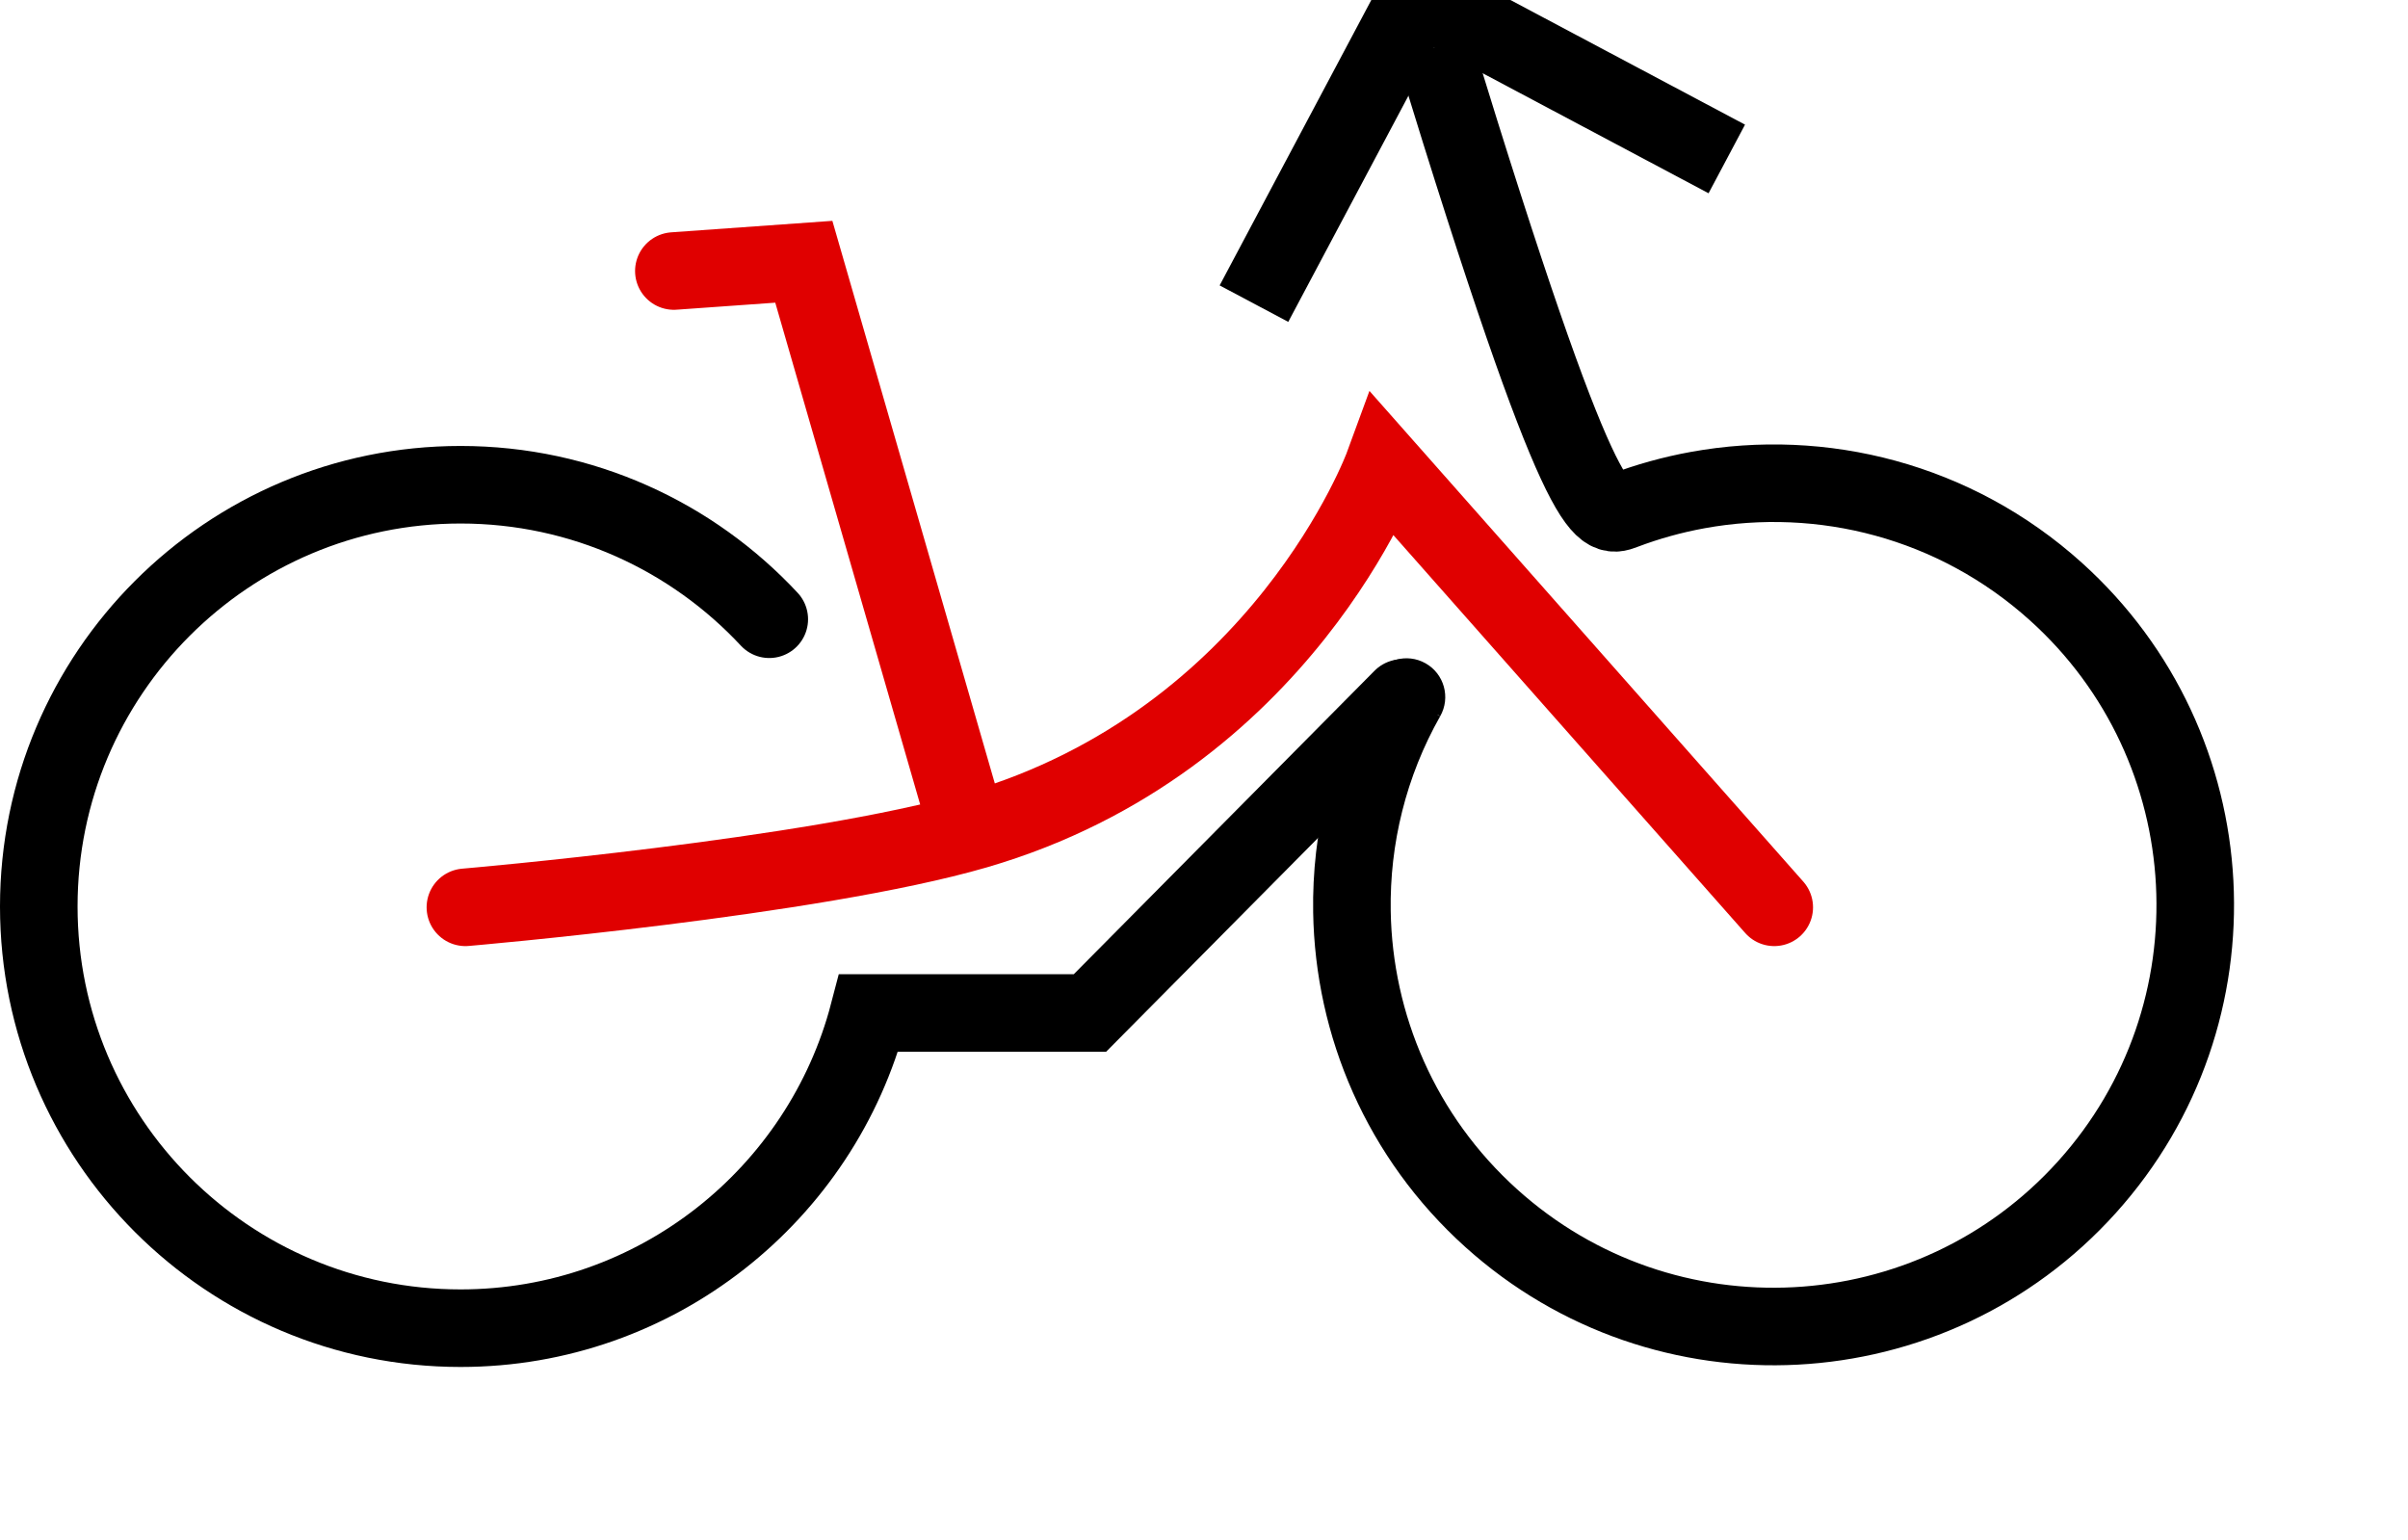
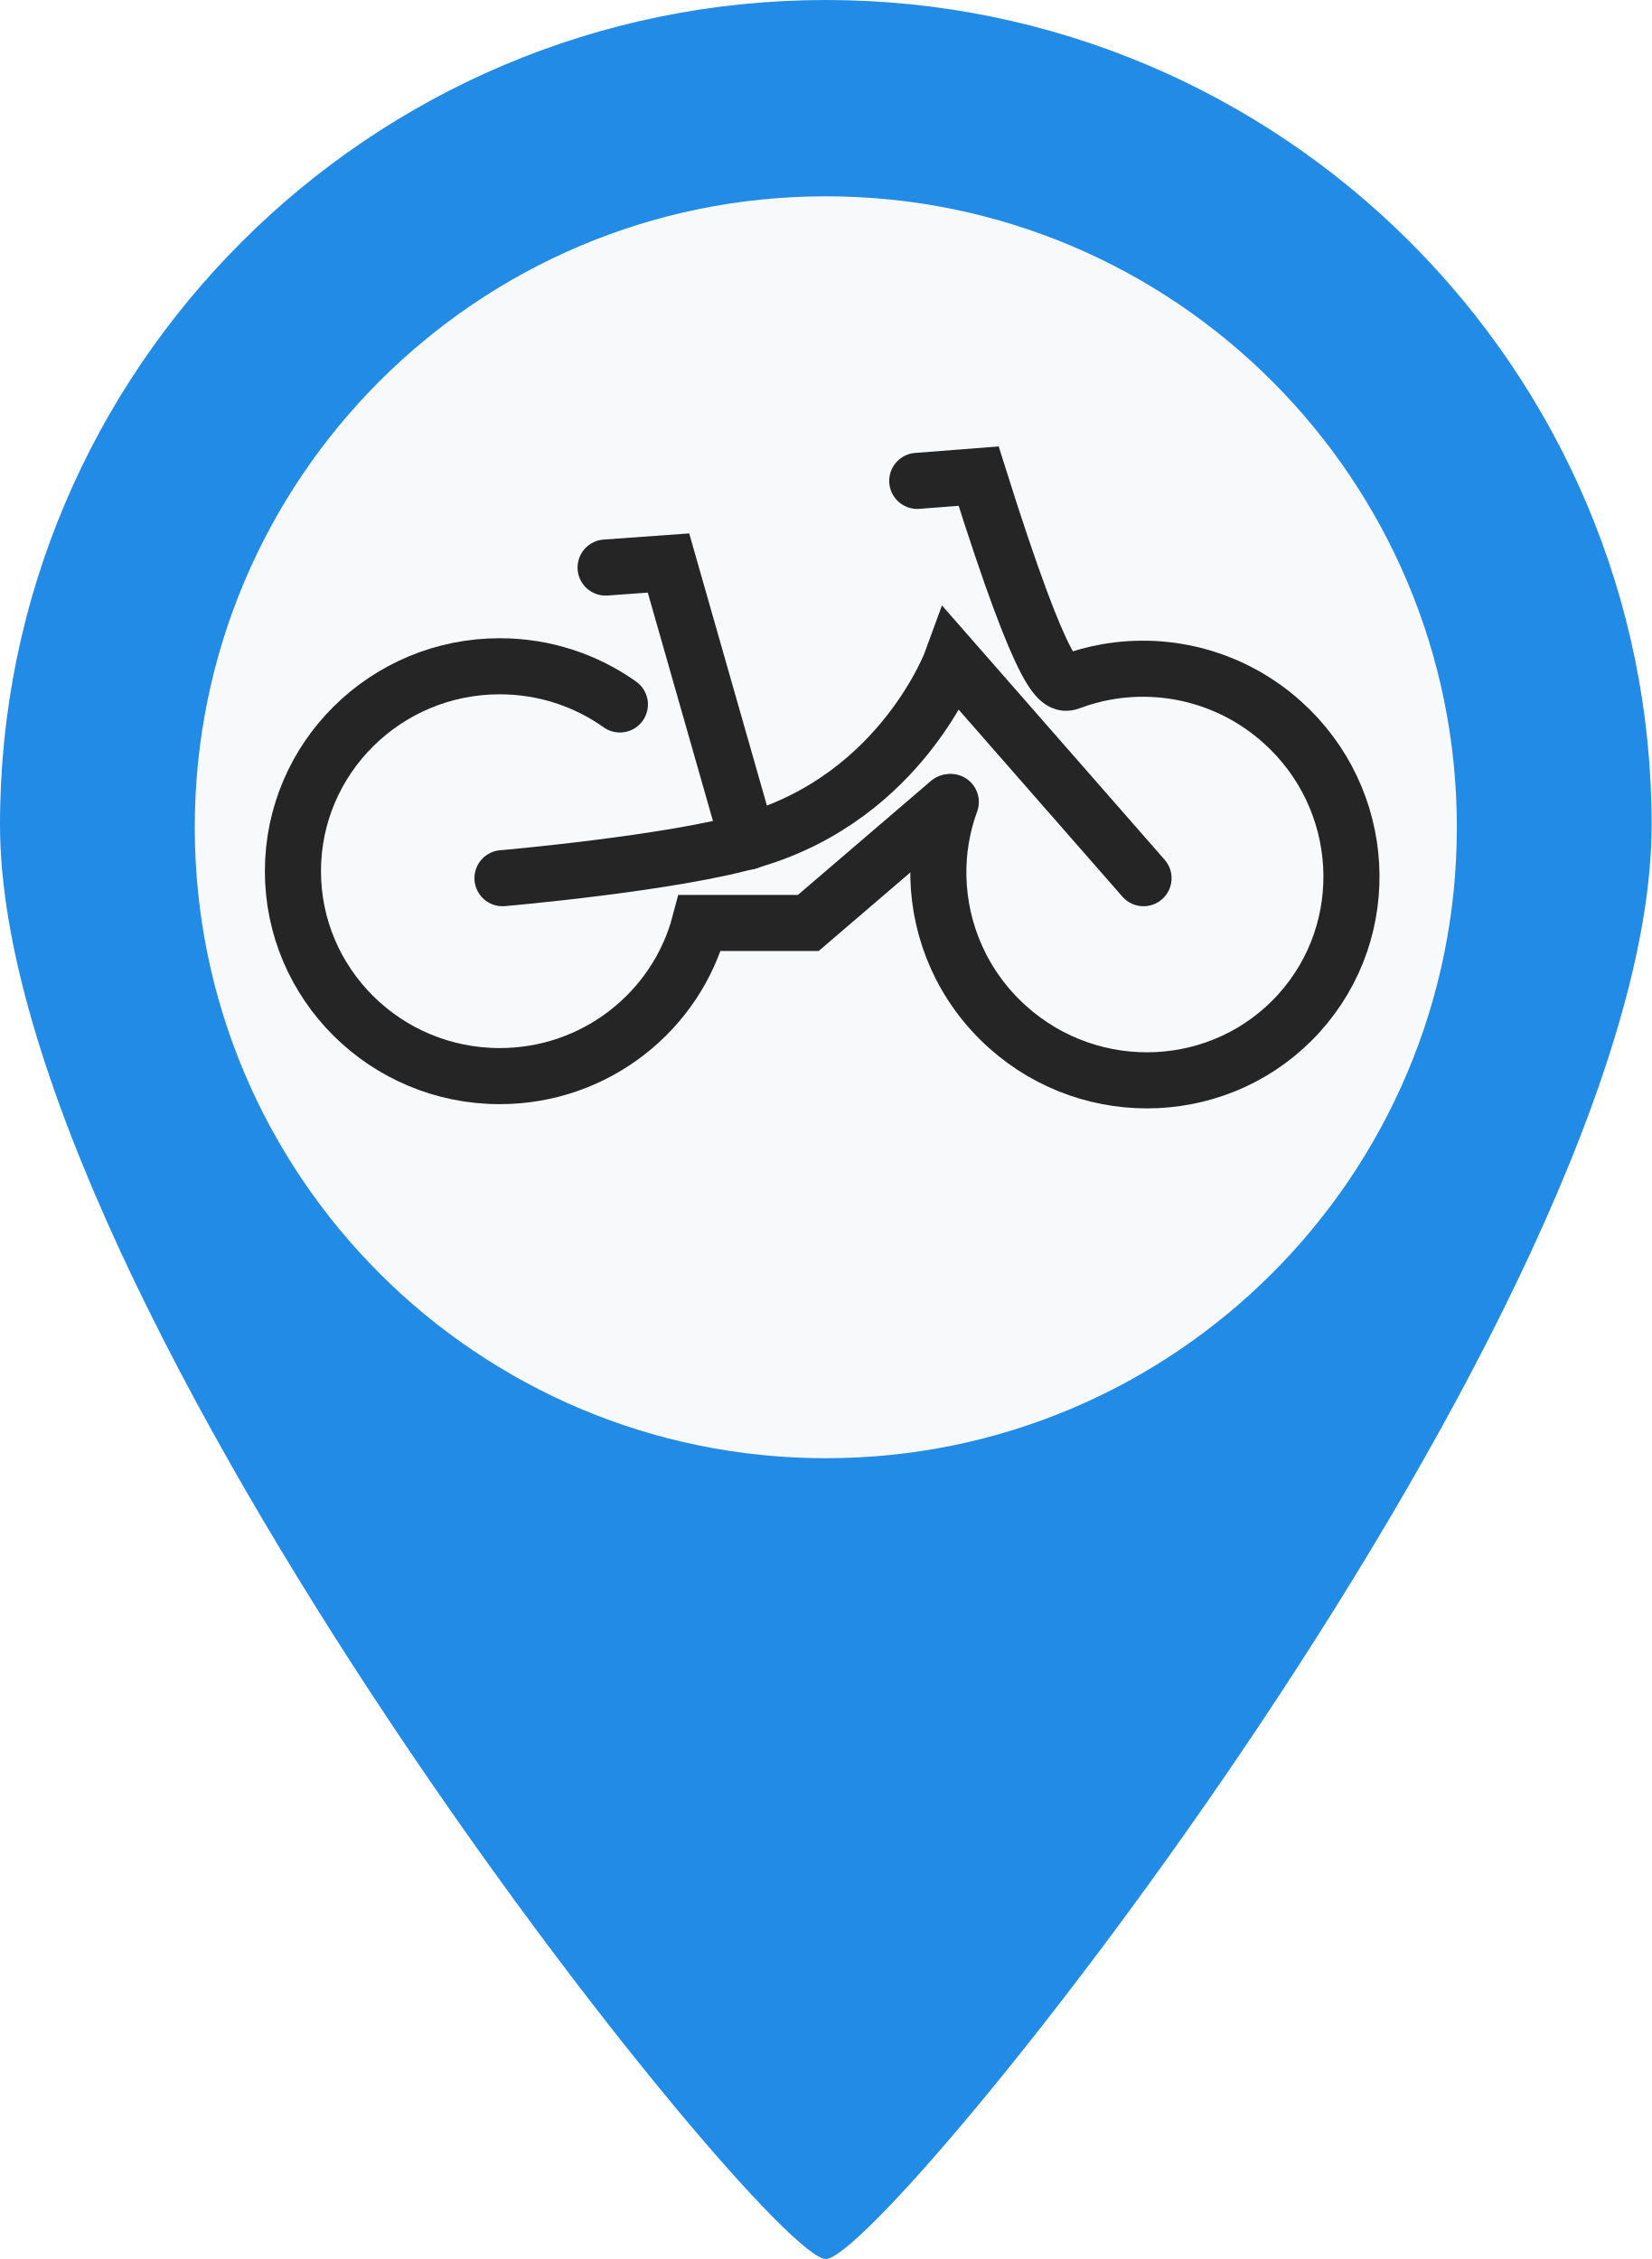
- <svg xmlns="http://www.w3.org/2000/svg" width="496.711" height="317.539" id="screenshot-50f6540c-57f9-80e3-8001-dd6dca60321c" viewBox="-8 -8 496.711 317.539" style="-webkit-print-color-adjust: exact;" fill="none" version="1.1">
-   <g id="shape-50f6540c-57f9-80e3-8001-dd6dca60321c" rx="0" ry="0">
-     <g id="shape-50f6540c-57f9-80e3-8001-dd6d21ab0f84">
-       <g id="fills-50f6540c-57f9-80e3-8001-dd6d21ab0f84">
-         <path rx="0" ry="0" d="M281.221,136L216.828,200.976L171.196,200.976C161.449,238.367,127.426,266,87,266C38.983,266,0,227.017,0,179C0,130.983,38.983,92,87,92C112.134,92,134.792,102.681,150.681,119.748" style="opacity: 1;" />
+ <svg xmlns="http://www.w3.org/2000/svg" width="530" height="725" id="screenshot-729df389-512c-8068-8003-68b14a0031e3" viewBox="0 0 530 725" style="-webkit-print-color-adjust: exact;" fill="none" version="1.1">
+   <g id="shape-729df389-512c-8068-8003-68b14a0031e3">
+     <defs>
+       <clipPath class="frame-clip-def frame-clip" id="frame-clip-729df389-512c-8068-8003-68b14a0031e3-rumext-id-1">
+         <rect rx="0" ry="0" x="0" y="0" width="530" height="725" transform="matrix(1, 0, 0, 1, 0, 0)" />
+       </clipPath>
+     </defs>
+     <g clip-path="url(#frame-clip-729df389-512c-8068-8003-68b14a0031e3-rumext-id-1)" fill="none">
+       <clipPath class="frame-clip-def frame-clip" id="frame-clip-729df389-512c-8068-8003-68b14a0031e3-rumext-id-1">
+         <rect rx="0" ry="0" x="0" y="0" width="530" height="725" transform="matrix(1, 0, 0, 1, 0, 0)" />
+       </clipPath>
+       <g class="fills" id="fills-729df389-512c-8068-8003-68b14a0031e3">
+         <rect rx="0" ry="0" x="0" y="0" transform="matrix(1, 0, 0, 1, 0, 0)" width="530" height="725" class="frame-background" />
      </g>
-       <g id="strokes-50f6540c-57f9-80e3-8001-dd6d21ab0f84">
-         <g class="stroke-shape">
-           <path rx="0" ry="0" d="M281.221,136L216.828,200.976L171.196,200.976C161.449,238.367,127.426,266,87,266C38.983,266,0,227.017,0,179C0,130.983,38.983,92,87,92C112.134,92,134.792,102.681,150.681,119.748" style="opacity: 1; fill: none; stroke-width: 16; stroke: rgb(0, 0, 0); stroke-opacity: 1; stroke-linecap: round;" />
-         </g>
-       </g>
-     </g>
-     <g id="shape-50f6540c-57f9-80e3-8001-dd6d21ab0f85">
-       <g id="fills-50f6540c-57f9-80e3-8001-dd6d21ab0f85">
-         <path rx="0" ry="0" d="M88,179.176C88,179.176,159.745,173.03,193.362,163.242C256.556,144.842,277.377,88,277.377,88L357.984,179.176" style="opacity: 1;" />
-       </g>
-       <g id="strokes-50f6540c-57f9-80e3-8001-dd6d21ab0f85">
-         <g class="stroke-shape">
-           <path rx="0" ry="0" d="M88,179.176C88,179.176,159.745,173.03,193.362,163.242C256.556,144.842,277.377,88,277.377,88L357.984,179.176" style="opacity: 1; fill: none; stroke-width: 16; stroke: rgb(224, 0, 0); stroke-opacity: 1; stroke-linecap: round;" />
-         </g>
-       </g>
-     </g>
-     <g id="shape-50f6540c-57f9-80e3-8001-dd6d21ab0f86">
-       <g id="fills-50f6540c-57f9-80e3-8001-dd6d21ab0f86">
-         <path rx="0" ry="0" d="M131,47.91L157.808,46L191.726,163.475" style="opacity: 1;" />
-       </g>
-       <g id="strokes-50f6540c-57f9-80e3-8001-dd6d21ab0f86">
-         <g class="stroke-shape">
-           <path rx="0" ry="0" d="M131,47.91L157.808,46L191.726,163.475" style="opacity: 1; fill: none; stroke-width: 16; stroke: rgb(224, 0, 0); stroke-opacity: 1; stroke-linecap: round;" />
-         </g>
-       </g>
-     </g>
-     <g id="shape-50f6540c-57f9-80e3-8001-dd6d21ab0f88">
-       <g id="fills-50f6540c-57f9-80e3-8001-dd6d21ab0f88">
-         <path rx="0" ry="0" d="M287.82,1.786C318.202,101.062,322.49,99.026,326.891,97.356C331.878,95.464,337.011,94.044,342.219,93.098C367.826,88.445,395.239,95.272,416.058,114.017C451.741,146.147,454.626,201.202,422.497,236.885C390.368,272.569,335.312,275.454,299.629,243.325C280.951,226.507,271.259,203.408,270.872,180.093C270.618,164.858,274.338,149.53,282.121,135.803" style="opacity: 1;" />
-       </g>
-       <g id="strokes-50f6540c-57f9-80e3-8001-dd6d21ab0f88">
-         <g class="stroke-shape">
-           <defs>
-             <marker refX="2" fill-opacity="1" orient="auto-start-reverse" id="marker-c54b7b7b-8f6c-80f0-8001-dd6dd0e1303b-line-arrow" viewBox="0 0 3 6" fill="#000000" refY="3" markerWidth="8.5" markerHeight="8.5">
-               <path d="M 0.5 0.5 L 3 3 L 0.5 5.5 L 0 5 L 2 3 L 0 1 z" />
-             </marker>
-             <marker refX="3" fill-opacity="1" orient="auto-start-reverse" id="marker-c54b7b7b-8f6c-80f0-8001-dd6dd0e1303b-round" viewBox="0 0 6 6" fill="#000000" refY="3" markerWidth="6" markerHeight="6">
-               <path d="M 3 2.5 A 0.5 0.5 0 0 1 3 3.5 " />
-             </marker>
-           </defs>
-           <path rx="0" ry="0" d="M287.82,1.786C318.202,101.062,322.49,99.026,326.891,97.356C331.878,95.464,337.011,94.044,342.219,93.098C367.826,88.445,395.239,95.272,416.058,114.017C451.741,146.147,454.626,201.202,422.497,236.885C390.368,272.569,335.312,275.454,299.629,243.325C280.951,226.507,271.259,203.408,270.872,180.093C270.618,164.858,274.338,149.53,282.121,135.803" style="opacity: 1; fill: none; stroke-width: 16; stroke: rgb(0, 0, 0); stroke-opacity: 1; marker-start: url(&quot;#marker-c54b7b7b-8f6c-80f0-8001-dd6dd0e1303b-line-arrow&quot;); marker-end: url(&quot;#marker-c54b7b7b-8f6c-80f0-8001-dd6dd0e1303b-round&quot;);" />
+       <g class="frame-children">
+         <g id="shape-8b532d4b-fdce-8015-8003-6a05ec2a20e4" rx="0" ry="0">
+           <g id="shape-729df389-512c-8068-8003-68b14a0031e5">
+             <g class="fills" id="fills-729df389-512c-8068-8003-68b14a0031e5">
+               <path rx="0" ry="0" d="M265.000,0.000C411.257,0.000,530.000,118.570,530.000,264.615C530.000,419.039,284.428,725.000,265.000,725.000C245.572,725.000,0.000,419.039,0.000,264.615C0.000,118.570,118.743,0.000,265.000,0.000Z" style="fill: rgb(34, 139, 230); fill-opacity: 1;" />
+             </g>
+             <g id="strokes-729df389-512c-8068-8003-68b14a0031e5" class="strokes">
+               <g class="inner-stroke-shape">
+                 <defs>
+                   <clipPath id="inner-stroke-rumext-id-3-729df389-512c-8068-8003-68b14a0031e5-0">
+                     <use href="#stroke-shape-rumext-id-3-729df389-512c-8068-8003-68b14a0031e5-0" />
+                   </clipPath>
+                   <path rx="0" ry="0" d="M265.000,0.000C411.257,0.000,530.000,118.570,530.000,264.615C530.000,419.039,284.428,725.000,265.000,725.000C245.572,725.000,0.000,419.039,0.000,264.615C0.000,118.570,118.743,0.000,265.000,0.000Z" id="stroke-shape-rumext-id-3-729df389-512c-8068-8003-68b14a0031e5-0" style="fill: none; stroke-width: 36; stroke: rgb(37, 37, 37); stroke-opacity: 0;" />
+                 </defs>
+                 <use href="#stroke-shape-rumext-id-3-729df389-512c-8068-8003-68b14a0031e5-0" clip-path="url('#inner-stroke-rumext-id-3-729df389-512c-8068-8003-68b14a0031e5-0')" />
+               </g>
+             </g>
+           </g>
+           <g id="shape-729df389-512c-8068-8003-68b14a0031e6">
+             <g class="fills" id="fills-729df389-512c-8068-8003-68b14a0031e6">
+               <ellipse rx="202.5" ry="202.5" cx="265" cy="265.5" transform="matrix(1, 0, 0, 1, 0, 0)" style="fill: rgb(248, 249, 250); fill-opacity: 1;" />
+             </g>
+             <g id="strokes-729df389-512c-8068-8003-68b14a0031e6" class="strokes">
+               <g class="inner-stroke-shape" transform="matrix(1, 0, 0, 1, 0, 0)">
+                 <defs>
+                   <clipPath id="inner-stroke-rumext-id-4-729df389-512c-8068-8003-68b14a0031e6-0">
+                     <use href="#stroke-shape-rumext-id-4-729df389-512c-8068-8003-68b14a0031e6-0" />
+                   </clipPath>
+                   <ellipse rx="202.5" ry="202.5" cx="265" cy="265.5" id="stroke-shape-rumext-id-4-729df389-512c-8068-8003-68b14a0031e6-0" style="fill: none; stroke-width: 36; stroke: rgb(37, 37, 37); stroke-opacity: 0;" />
+                 </defs>
+                 <use href="#stroke-shape-rumext-id-4-729df389-512c-8068-8003-68b14a0031e6-0" clip-path="url('#inner-stroke-rumext-id-4-729df389-512c-8068-8003-68b14a0031e6-0')" />
+               </g>
+             </g>
+           </g>
+           <g id="shape-729df389-512c-8068-8003-68b14a0031e7" rx="0" ry="0">
+             <g id="shape-729df389-512c-8068-8003-68b14a0031e8">
+               <g class="fills" id="fills-729df389-512c-8068-8003-68b14a0031e8">
+                 <path rx="0" ry="0" d="M304.591,257.463L259.380,296.210L224.576,296.210C217.142,324.476,191.191,345.365,160.357,345.365C123.734,345.365,94.000,315.896,94.000,279.598C94.000,243.300,123.734,213.831,160.357,213.831C174.735,213.831,188.051,218.373,198.922,226.086" style="opacity: 1;" />
+               </g>
+               <g id="strokes-729df389-512c-8068-8003-68b14a0031e8" class="strokes">
+                 <g class="stroke-shape">
+                   <path rx="0" ry="0" d="M304.591,257.463L259.380,296.210L224.576,296.210C217.142,324.476,191.191,345.365,160.357,345.365C123.734,345.365,94.000,315.896,94.000,279.598C94.000,243.300,123.734,213.831,160.357,213.831C174.735,213.831,188.051,218.373,198.922,226.086" style="opacity: 1; fill: none; stroke-width: 18; stroke: rgb(37, 37, 37); stroke-opacity: 1; stroke-linecap: round;" />
+                 </g>
+               </g>
+             </g>
+             <g id="shape-729df389-512c-8068-8003-68b14a0031e9">
+               <g class="fills" id="fills-729df389-512c-8068-8003-68b14a0031e9">
+                 <path rx="0" ry="0" d="M161.247,281.844C161.247,281.844,215.910,277.115,241.524,269.584C289.672,255.428,305.536,211.693,305.536,211.693L366.951,281.844" style="opacity: 1;" />
+               </g>
+               <g id="strokes-729df389-512c-8068-8003-68b14a0031e9" class="strokes">
+                 <g class="stroke-shape">
+                   <path rx="0" ry="0" d="M161.247,281.844C161.247,281.844,215.910,277.115,241.524,269.584C289.672,255.428,305.536,211.693,305.536,211.693L366.951,281.844" style="opacity: 1; fill: none; stroke-width: 18; stroke: rgb(37, 37, 37); stroke-opacity: 1; stroke-linecap: round;" />
+                 </g>
+               </g>
+             </g>
+             <g id="shape-729df389-512c-8068-8003-68b14a0031ea">
+               <g class="fills" id="fills-729df389-512c-8068-8003-68b14a0031ea">
+                 <path rx="0" ry="0" d="M194.337,182.146L214.516,180.692L240.049,270.135" style="opacity: 1;" />
+               </g>
+               <g id="strokes-729df389-512c-8068-8003-68b14a0031ea" class="strokes">
+                 <g class="stroke-shape">
+                   <path rx="0" ry="0" d="M194.337,182.146L214.516,180.692L240.049,270.135" style="opacity: 1; fill: none; stroke-width: 18; stroke: rgb(37, 37, 37); stroke-opacity: 1; stroke-linecap: round;" />
+                 </g>
+               </g>
+             </g>
+             <g id="shape-729df389-512c-8068-8003-68b14a0031eb">
+               <g class="fills" id="fills-729df389-512c-8068-8003-68b14a0031eb">
+                 <path rx="0" ry="0" d="M294.346,154.335C299.913,153.936,314.041,152.820,314.041,152.820C335.630,221.372,340.249,220.018,343.492,218.807C347.286,217.389,351.192,216.330,355.157,215.631C374.653,212.196,395.570,217.484,411.507,231.798C438.823,256.333,441.232,298.151,416.884,325.126C392.535,352.100,350.590,354.081,323.275,329.547C308.976,316.705,301.502,299.127,301.118,281.421C300.941,273.286,302.261,265.123,305.104,257.381" style="opacity: 1;" />
+               </g>
+               <g id="strokes-729df389-512c-8068-8003-68b14a0031eb" class="strokes">
+                 <g class="stroke-shape">
+                   <path rx="0" ry="0" d="M294.346,154.335C299.913,153.936,314.041,152.820,314.041,152.820C335.630,221.372,340.249,220.018,343.492,218.807C347.286,217.389,351.192,216.330,355.157,215.631C374.653,212.196,395.570,217.484,411.507,231.798C438.823,256.333,441.232,298.151,416.884,325.126C392.535,352.100,350.590,354.081,323.275,329.547C308.976,316.705,301.502,299.127,301.118,281.421C300.941,273.286,302.261,265.123,305.104,257.381" style="opacity: 1; fill: none; stroke-width: 18; stroke: rgb(37, 37, 37); stroke-opacity: 1; stroke-linecap: round;" />
+                 </g>
+               </g>
+             </g>
+           </g>
        </g>
      </g>
    </g>
  </g>
</svg>
